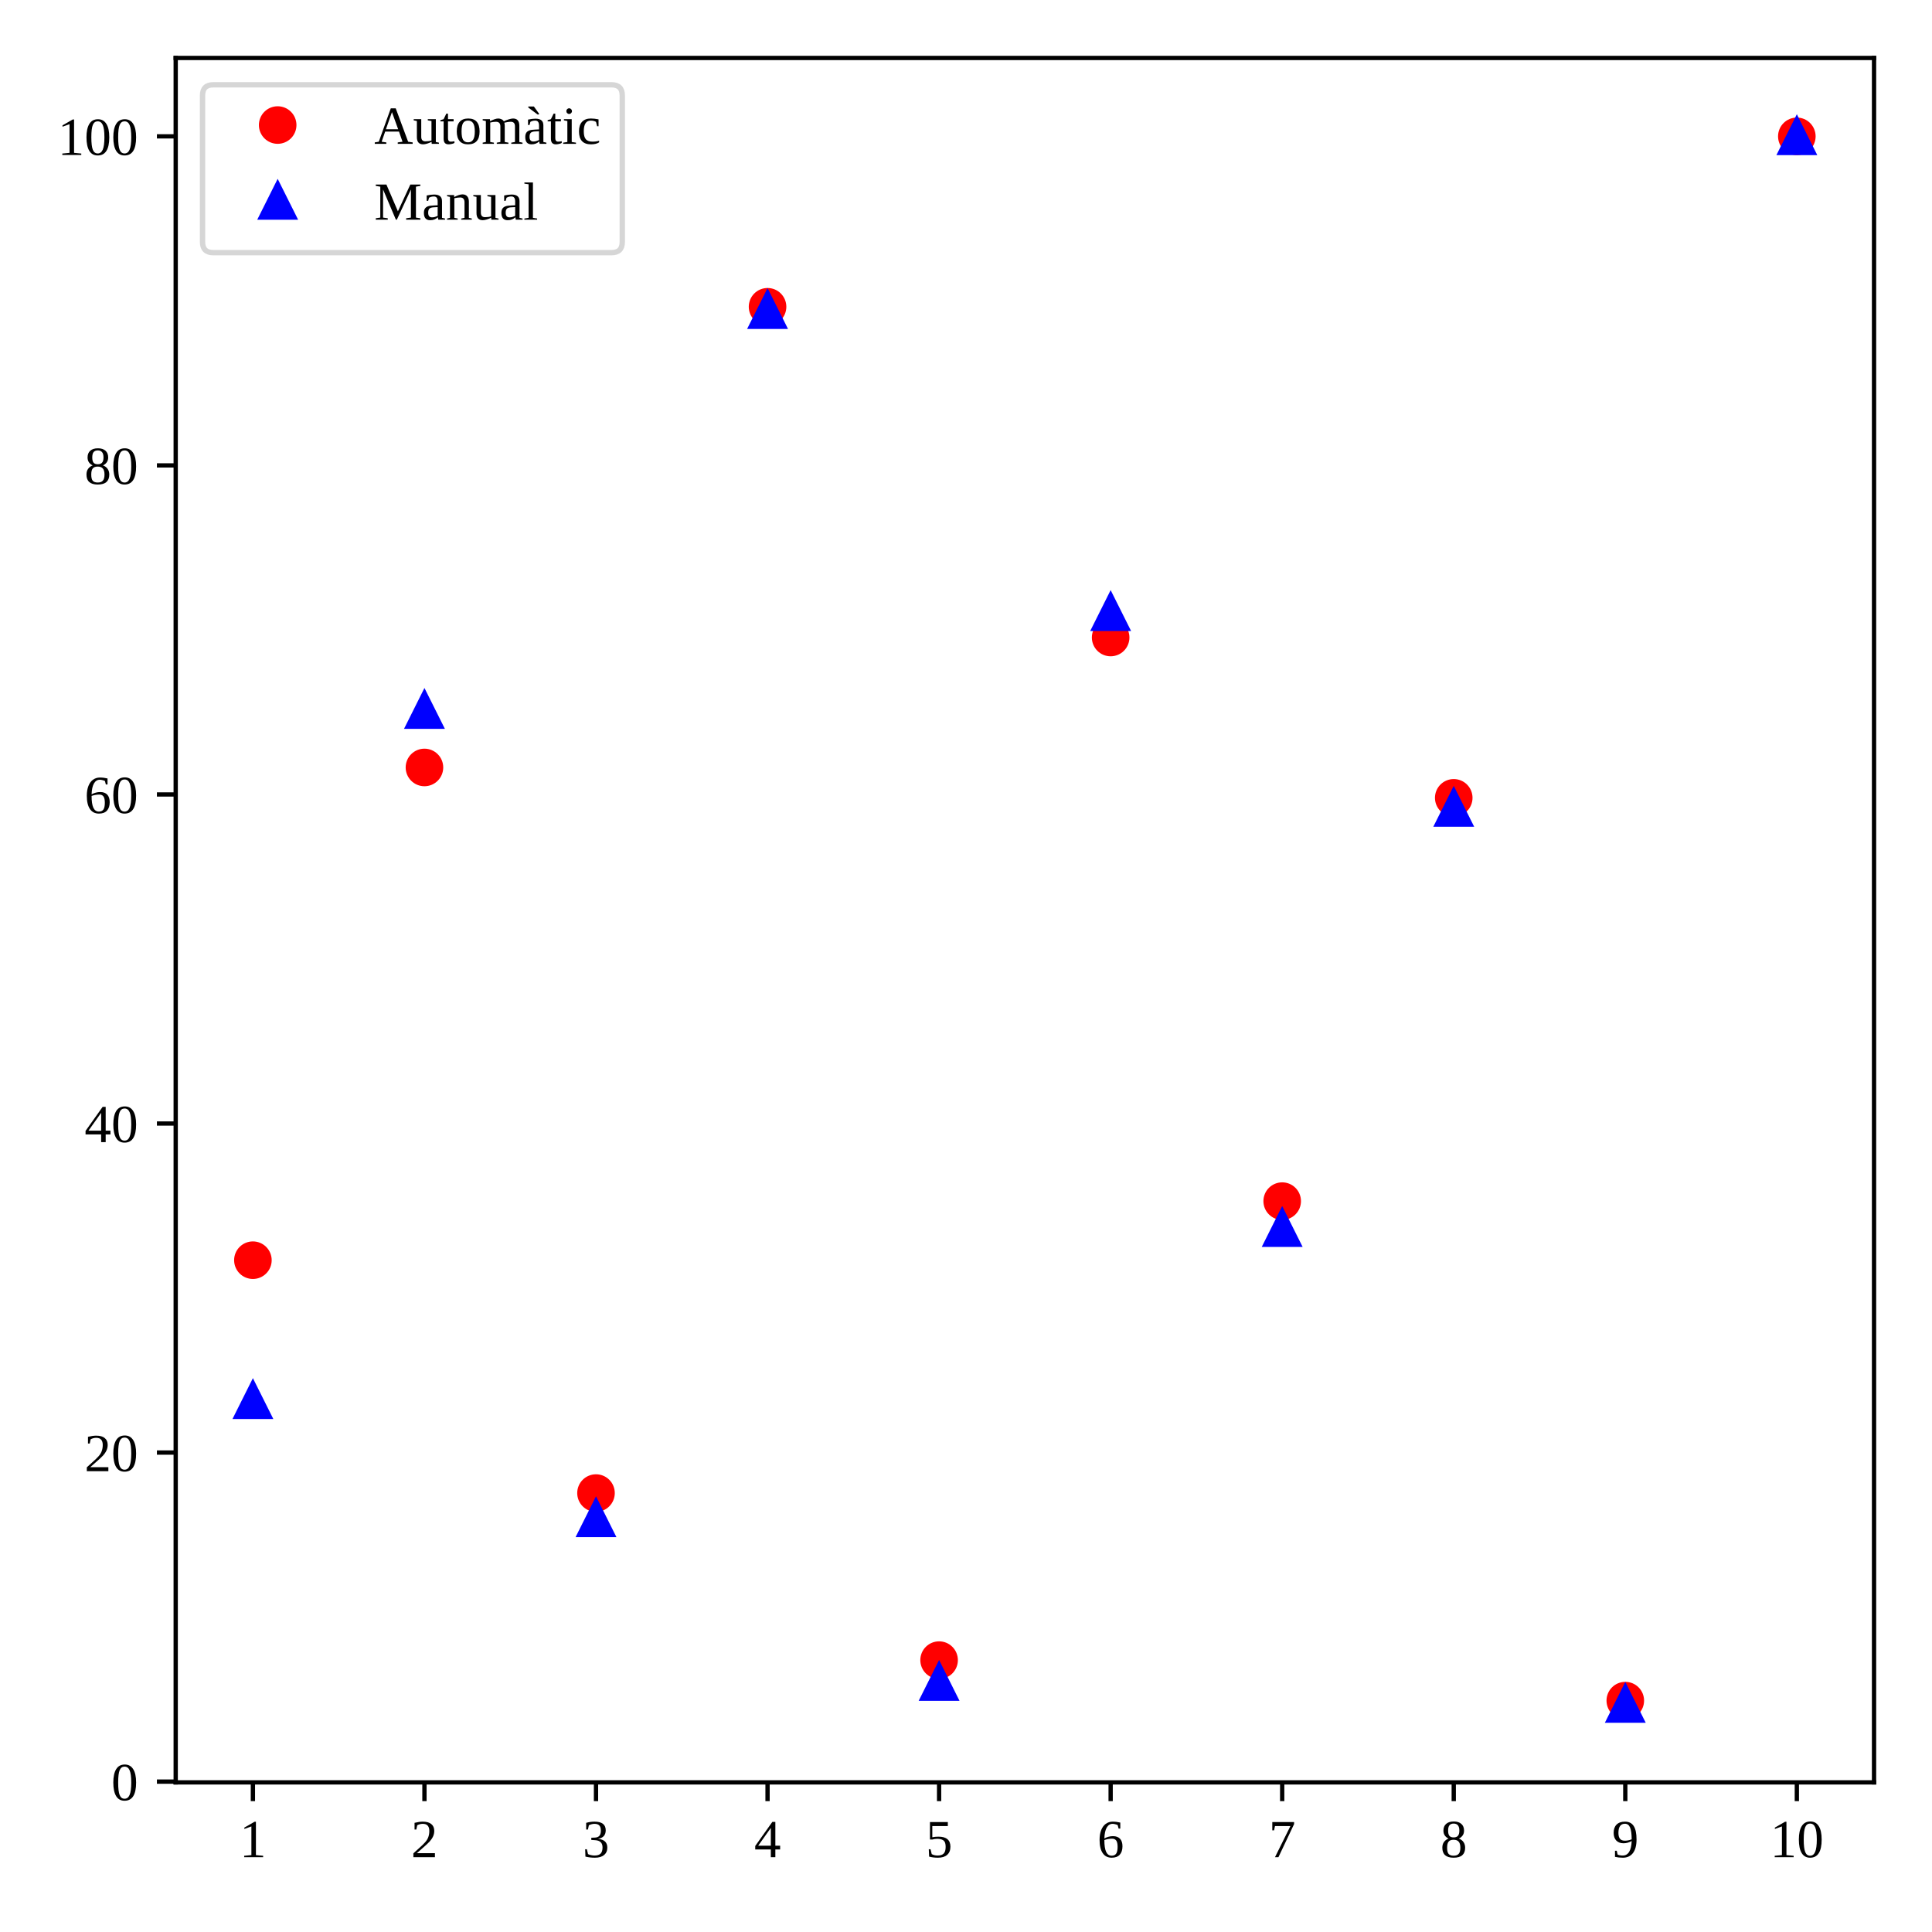
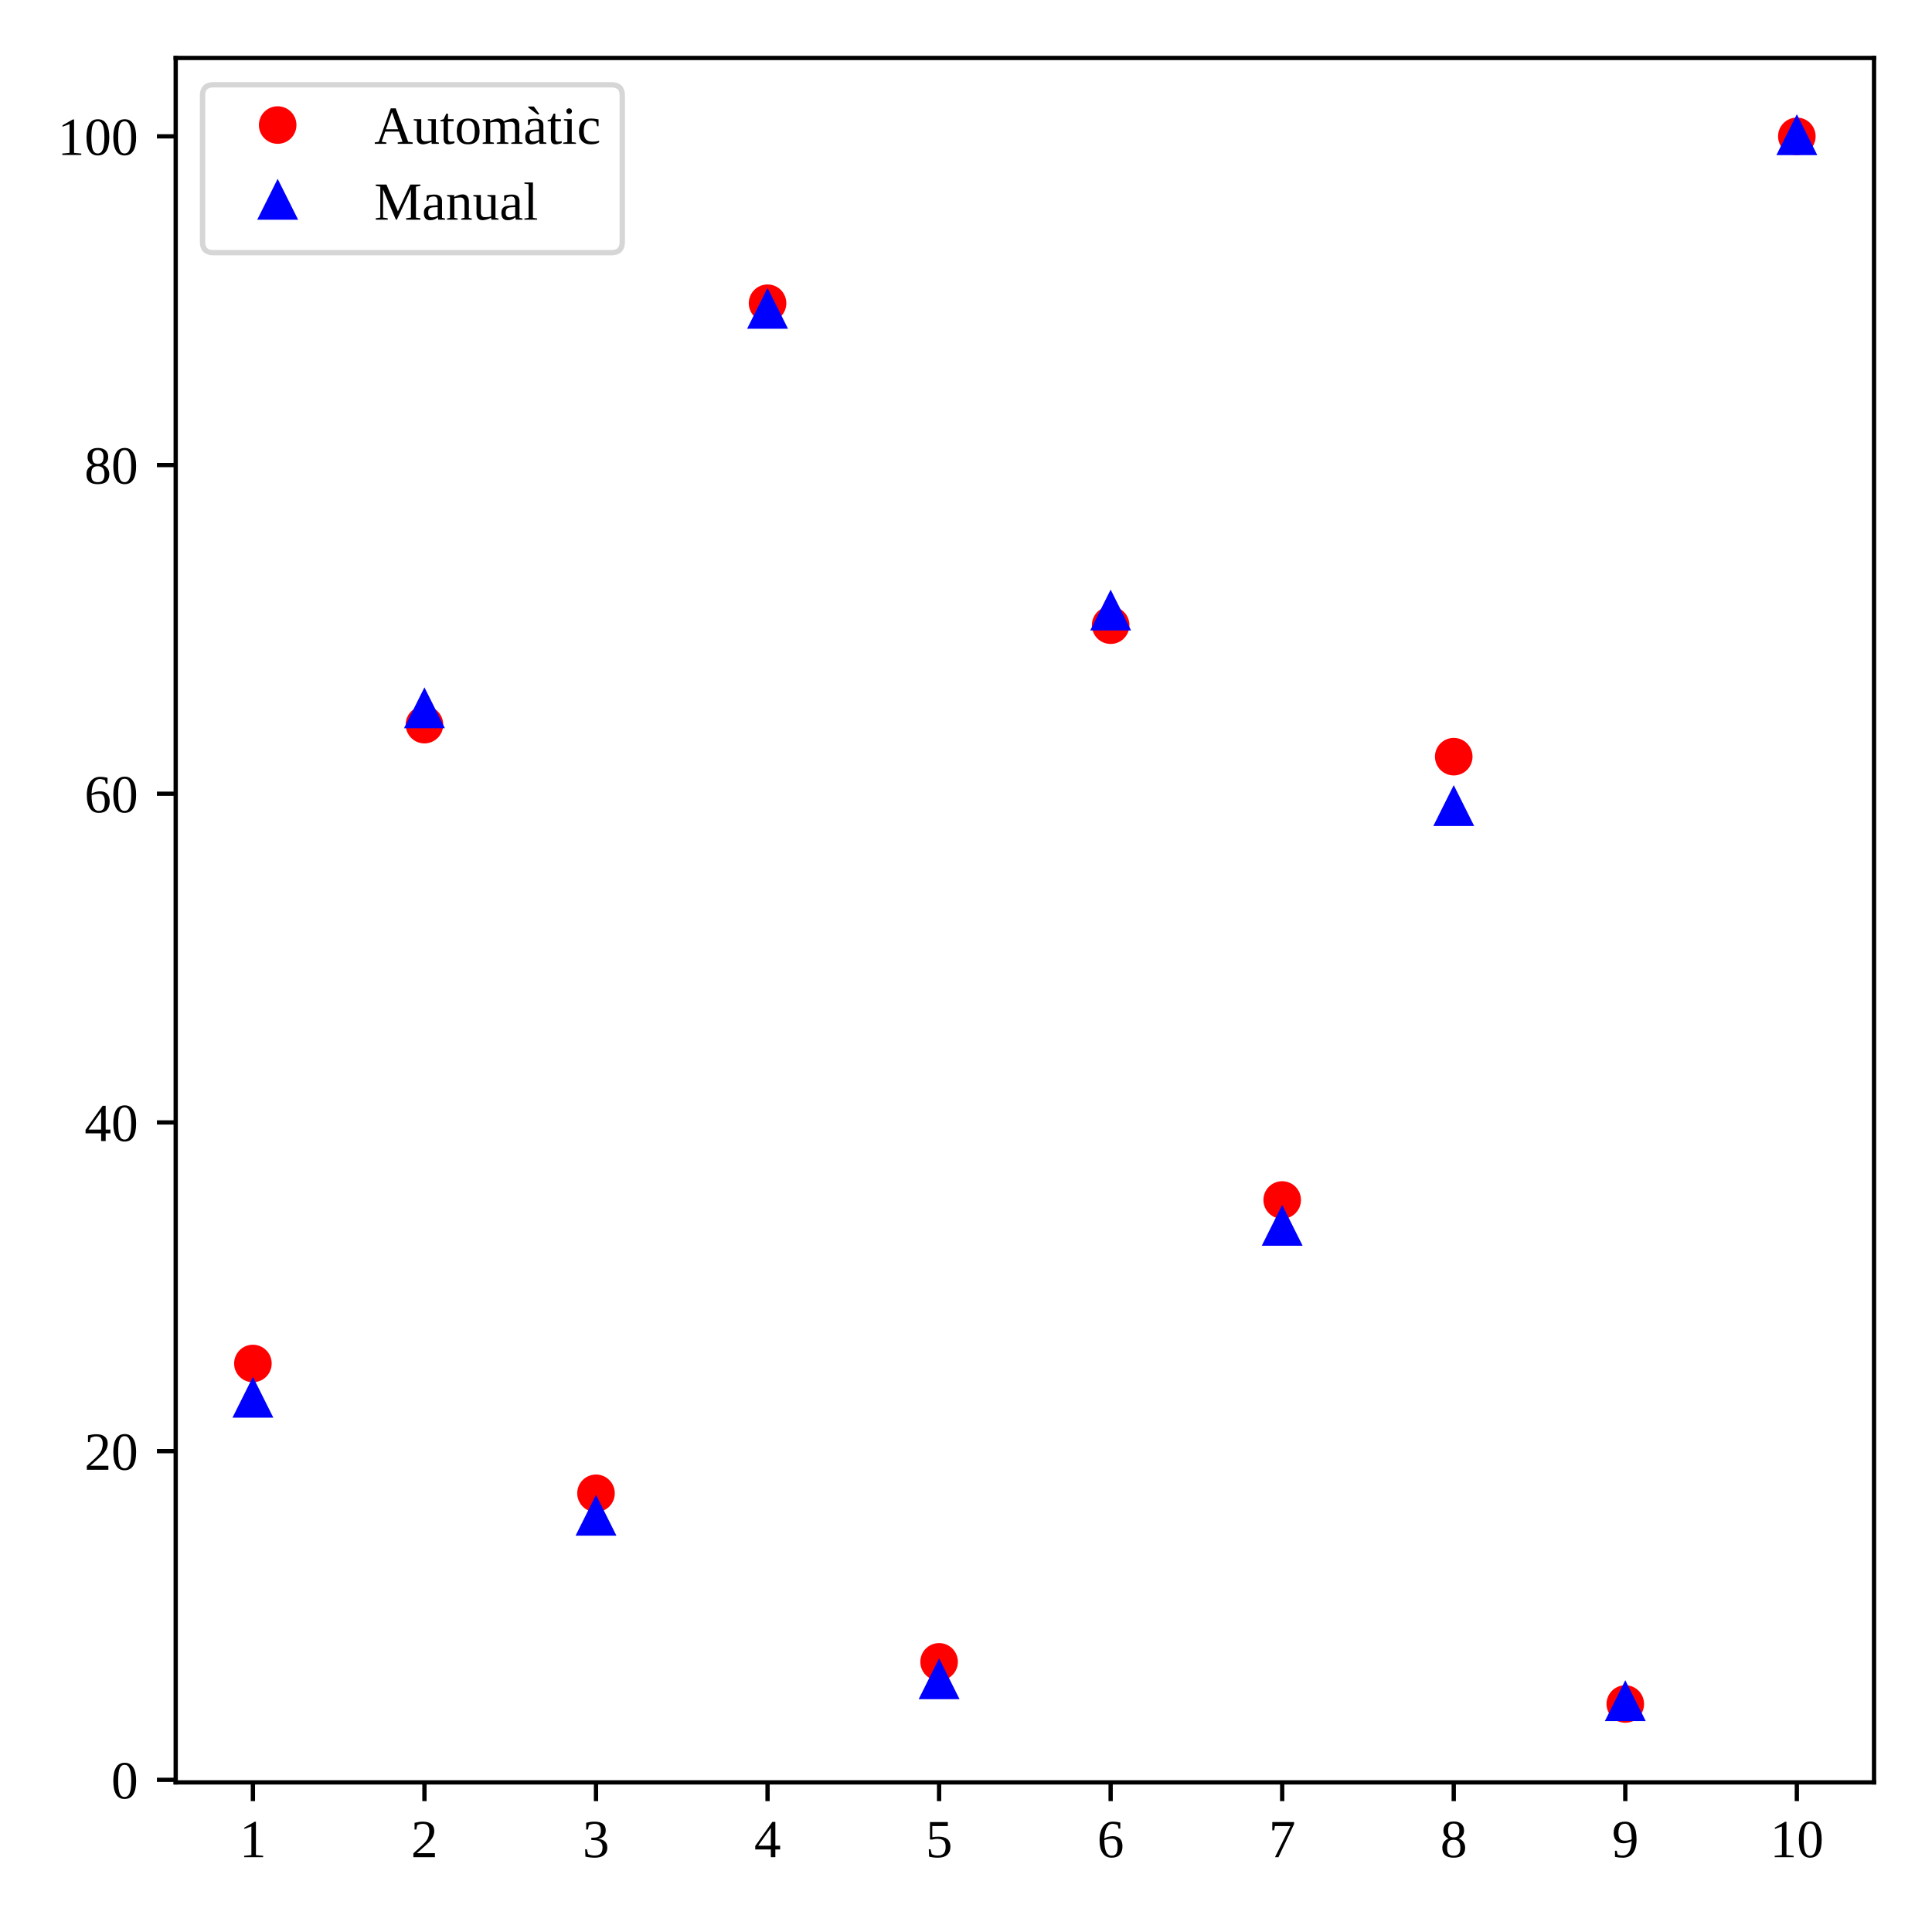
<svg xmlns="http://www.w3.org/2000/svg" xmlns:xlink="http://www.w3.org/1999/xlink" width="360pt" height="360pt" viewBox="0 0 360 360" version="1.1">
  <defs>
    <style type="text/css">*{stroke-linejoin: round; stroke-linecap: butt}</style>
  </defs>
  <g id="figure_1">
    <g id="patch_1">
      <path d="M 0 360  L 360 360  L 360 0  L 0 0  z " style="fill: #ffffff" />
    </g>
    <g id="axes_1">
      <g id="patch_2">
        <path d="M 32.74 332.12  L 349.2 332.12  L 349.2 10.8  L 32.74 10.8  z " style="fill: #ffffff" />
      </g>
      <g id="matplotlib.axis_1">
        <g id="xtick_1">
          <g id="line2d_1">
            <defs>
-               <path id="m30576b67cb" d="M 0 0  L 0 3.5  " style="stroke: #000000; stroke-width: 0.8" />
+               <path id="m3664947f69" d="M 0 0  L 0 3.5  " style="stroke: #000000; stroke-width: 0.8" />
            </defs>
            <g>
-               <use xlink:href="#m30576b67cb" x="47.125" y="332.12" style="stroke: #000000; stroke-width: 0.8" />
+               <use xlink:href="#m3664947f69" x="47.125" y="332.12" style="stroke: #000000; stroke-width: 0.8" />
            </g>
          </g>
          <g id="text_1">
            <text style="font-size: 10px; font-family: 'Times New Roman'; text-anchor: middle" x="47.125" y="346.064" transform="rotate(-0 47.12454 346.0638)">1</text>
          </g>
        </g>
        <g id="xtick_2">
          <g id="line2d_2">
            <g>
-               <use xlink:href="#m30576b67cb" x="79.09" y="332.12" style="stroke: #000000; stroke-width: 0.8" />
+               <use xlink:href="#m3664947f69" x="79.09" y="332.12" style="stroke: #000000; stroke-width: 0.8" />
            </g>
          </g>
          <g id="text_2">
            <text style="font-size: 10px; font-family: 'Times New Roman'; text-anchor: middle" x="79.09" y="346.064" transform="rotate(-0 79.0902 346.0638)">2</text>
          </g>
        </g>
        <g id="xtick_3">
          <g id="line2d_3">
            <g>
-               <use xlink:href="#m30576b67cb" x="111.056" y="332.12" style="stroke: #000000; stroke-width: 0.8" />
+               <use xlink:href="#m3664947f69" x="111.056" y="332.12" style="stroke: #000000; stroke-width: 0.8" />
            </g>
          </g>
          <g id="text_3">
            <text style="font-size: 10px; font-family: 'Times New Roman'; text-anchor: middle" x="111.056" y="346.064" transform="rotate(-0 111.0559 346.0638)">3</text>
          </g>
        </g>
        <g id="xtick_4">
          <g id="line2d_4">
            <g>
-               <use xlink:href="#m30576b67cb" x="143.022" y="332.12" style="stroke: #000000; stroke-width: 0.8" />
+               <use xlink:href="#m3664947f69" x="143.022" y="332.12" style="stroke: #000000; stroke-width: 0.8" />
            </g>
          </g>
          <g id="text_4">
            <text style="font-size: 10px; font-family: 'Times New Roman'; text-anchor: middle" x="143.022" y="346.064" transform="rotate(-0 143.0215 346.0638)">4</text>
          </g>
        </g>
        <g id="xtick_5">
          <g id="line2d_5">
            <g>
-               <use xlink:href="#m30576b67cb" x="174.987" y="332.12" style="stroke: #000000; stroke-width: 0.8" />
+               <use xlink:href="#m3664947f69" x="174.987" y="332.12" style="stroke: #000000; stroke-width: 0.8" />
            </g>
          </g>
          <g id="text_5">
            <text style="font-size: 10px; font-family: 'Times New Roman'; text-anchor: middle" x="174.987" y="346.064" transform="rotate(-0 174.9872 346.0638)">5</text>
          </g>
        </g>
        <g id="xtick_6">
          <g id="line2d_6">
            <g>
-               <use xlink:href="#m30576b67cb" x="206.953" y="332.12" style="stroke: #000000; stroke-width: 0.8" />
+               <use xlink:href="#m3664947f69" x="206.953" y="332.12" style="stroke: #000000; stroke-width: 0.8" />
            </g>
          </g>
          <g id="text_6">
            <text style="font-size: 10px; font-family: 'Times New Roman'; text-anchor: middle" x="206.953" y="346.064" transform="rotate(-0 206.9528 346.0638)">6</text>
          </g>
        </g>
        <g id="xtick_7">
          <g id="line2d_7">
            <g>
-               <use xlink:href="#m30576b67cb" x="238.918" y="332.12" style="stroke: #000000; stroke-width: 0.8" />
+               <use xlink:href="#m3664947f69" x="238.918" y="332.12" style="stroke: #000000; stroke-width: 0.8" />
            </g>
          </g>
          <g id="text_7">
            <text style="font-size: 10px; font-family: 'Times New Roman'; text-anchor: middle" x="238.918" y="346.064" transform="rotate(-0 238.9185 346.0638)">7</text>
          </g>
        </g>
        <g id="xtick_8">
          <g id="line2d_8">
            <g>
-               <use xlink:href="#m30576b67cb" x="270.884" y="332.12" style="stroke: #000000; stroke-width: 0.8" />
+               <use xlink:href="#m3664947f69" x="270.884" y="332.12" style="stroke: #000000; stroke-width: 0.8" />
            </g>
          </g>
          <g id="text_8">
            <text style="font-size: 10px; font-family: 'Times New Roman'; text-anchor: middle" x="270.884" y="346.064" transform="rotate(-0 270.8841 346.0638)">8</text>
          </g>
        </g>
        <g id="xtick_9">
          <g id="line2d_9">
            <g>
-               <use xlink:href="#m30576b67cb" x="302.85" y="332.12" style="stroke: #000000; stroke-width: 0.8" />
+               <use xlink:href="#m3664947f69" x="302.85" y="332.12" style="stroke: #000000; stroke-width: 0.8" />
            </g>
          </g>
          <g id="text_9">
            <text style="font-size: 10px; font-family: 'Times New Roman'; text-anchor: middle" x="302.85" y="346.064" transform="rotate(-0 302.8498 346.0638)">9</text>
          </g>
        </g>
        <g id="xtick_10">
          <g id="line2d_10">
            <g>
-               <use xlink:href="#m30576b67cb" x="334.815" y="332.12" style="stroke: #000000; stroke-width: 0.8" />
+               <use xlink:href="#m3664947f69" x="334.815" y="332.12" style="stroke: #000000; stroke-width: 0.8" />
            </g>
          </g>
          <g id="text_10">
            <text style="font-size: 10px; font-family: 'Times New Roman'; text-anchor: middle" x="334.815" y="346.064" transform="rotate(-0 334.8155 346.0638)">10</text>
          </g>
        </g>
      </g>
      <g id="matplotlib.axis_2">
        <g id="ytick_1">
          <g id="line2d_11">
            <defs>
-               <path id="mf3bb1187b7" d="M 0 0  L -3.5 0  " style="stroke: #000000; stroke-width: 0.8" />
+               <path id="m831a8480a2" d="M 0 0  L -3.5 0  " style="stroke: #000000; stroke-width: 0.8" />
            </defs>
            <g>
-               <use xlink:href="#mf3bb1187b7" x="32.74" y="331.979" style="stroke: #000000; stroke-width: 0.8" />
+               <use xlink:href="#m831a8480a2" x="32.74" y="331.649" style="stroke: #000000; stroke-width: 0.8" />
            </g>
          </g>
          <g id="text_11">
-             <text style="font-size: 10px; font-family: 'Times New Roman'; text-anchor: end" x="25.74" y="335.45" transform="rotate(-0 25.74 335.4504)">0</text>
+             <text style="font-size: 10px; font-family: 'Times New Roman'; text-anchor: end" x="25.74" y="335.121" transform="rotate(-0 25.74 335.1207)">0</text>
          </g>
        </g>
        <g id="ytick_2">
          <g id="line2d_12">
            <g>
-               <use xlink:href="#mf3bb1187b7" x="32.74" y="270.664" style="stroke: #000000; stroke-width: 0.8" />
+               <use xlink:href="#m831a8480a2" x="32.74" y="270.4" style="stroke: #000000; stroke-width: 0.8" />
            </g>
          </g>
          <g id="text_12">
-             <text style="font-size: 10px; font-family: 'Times New Roman'; text-anchor: end" x="25.74" y="274.136" transform="rotate(-0 25.74 274.1358)">20</text>
+             <text style="font-size: 10px; font-family: 'Times New Roman'; text-anchor: end" x="25.74" y="273.872" transform="rotate(-0 25.74 273.8721)">20</text>
          </g>
        </g>
        <g id="ytick_3">
          <g id="line2d_13">
            <g>
-               <use xlink:href="#mf3bb1187b7" x="32.74" y="209.349" style="stroke: #000000; stroke-width: 0.8" />
+               <use xlink:href="#m831a8480a2" x="32.74" y="209.151" style="stroke: #000000; stroke-width: 0.8" />
            </g>
          </g>
          <g id="text_13">
-             <text style="font-size: 10px; font-family: 'Times New Roman'; text-anchor: end" x="25.74" y="212.821" transform="rotate(-0 25.74 212.8212)">40</text>
+             <text style="font-size: 10px; font-family: 'Times New Roman'; text-anchor: end" x="25.74" y="212.623" transform="rotate(-0 25.74 212.6234)">40</text>
          </g>
        </g>
        <g id="ytick_4">
          <g id="line2d_14">
            <g>
-               <use xlink:href="#mf3bb1187b7" x="32.74" y="148.035" style="stroke: #000000; stroke-width: 0.8" />
+               <use xlink:href="#m831a8480a2" x="32.74" y="147.903" style="stroke: #000000; stroke-width: 0.8" />
            </g>
          </g>
          <g id="text_14">
-             <text style="font-size: 10px; font-family: 'Times New Roman'; text-anchor: end" x="25.74" y="151.507" transform="rotate(-0 25.74 151.5066)">60</text>
+             <text style="font-size: 10px; font-family: 'Times New Roman'; text-anchor: end" x="25.74" y="151.375" transform="rotate(-0 25.74 151.3747)">60</text>
          </g>
        </g>
        <g id="ytick_5">
          <g id="line2d_15">
            <g>
-               <use xlink:href="#mf3bb1187b7" x="32.74" y="86.72" style="stroke: #000000; stroke-width: 0.8" />
+               <use xlink:href="#m831a8480a2" x="32.74" y="86.654" style="stroke: #000000; stroke-width: 0.8" />
            </g>
          </g>
          <g id="text_15">
-             <text style="font-size: 10px; font-family: 'Times New Roman'; text-anchor: end" x="25.74" y="90.192" transform="rotate(-0 25.74 90.19194)">80</text>
+             <text style="font-size: 10px; font-family: 'Times New Roman'; text-anchor: end" x="25.74" y="90.126" transform="rotate(-0 25.74 90.12601)">80</text>
          </g>
        </g>
        <g id="ytick_6">
          <g id="line2d_16">
            <g>
-               <use xlink:href="#mf3bb1187b7" x="32.74" y="25.405" style="stroke: #000000; stroke-width: 0.8" />
+               <use xlink:href="#m831a8480a2" x="32.74" y="25.405" style="stroke: #000000; stroke-width: 0.8" />
            </g>
          </g>
          <g id="text_16">
            <text style="font-size: 10px; font-family: 'Times New Roman'; text-anchor: end" x="25.74" y="28.877" transform="rotate(-0 25.74 28.87733)">100</text>
          </g>
        </g>
      </g>
      <g id="line2d_17">
        <defs>
-           <path id="m4c595d5c6f" d="M 0 3  C 0.796 3 1.559 2.684 2.121 2.121  C 2.684 1.559 3 0.796 3 0  C 3 -0.796 2.684 -1.559 2.121 -2.121  C 1.559 -2.684 0.796 -3 0 -3  C -0.796 -3 -1.559 -2.684 -2.121 -2.121  C -2.684 -1.559 -3 -0.796 -3 0  C -3 0.796 -2.684 1.559 -2.121 2.121  C -1.559 2.684 -0.796 3 0 3  z " style="stroke: #ff0000" />
+           <path id="m8b2df5676a" d="M 0 3  C 0.796 3 1.559 2.684 2.121 2.121  C 2.684 1.559 3 0.796 3 0  C 3 -0.796 2.684 -1.559 2.121 -2.121  C 1.559 -2.684 0.796 -3 0 -3  C -0.796 -3 -1.559 -2.684 -2.121 -2.121  C -2.684 -1.559 -3 -0.796 -3 0  C -3 0.796 -2.684 1.559 -2.121 2.121  C -1.559 2.684 -0.796 3 0 3  z " style="stroke: #ff0000" />
        </defs>
-         <g clip-path="url(#p0b8a1b0f55)">
-           <use xlink:href="#m4c595d5c6f" x="47.125" y="234.818" style="fill: #ff0000; stroke: #ff0000" />
-           <use xlink:href="#m4c595d5c6f" x="79.09" y="143.004" style="fill: #ff0000; stroke: #ff0000" />
-           <use xlink:href="#m4c595d5c6f" x="111.056" y="278.21" style="fill: #ff0000; stroke: #ff0000" />
-           <use xlink:href="#m4c595d5c6f" x="143.022" y="57.163" style="fill: #ff0000; stroke: #ff0000" />
-           <use xlink:href="#m4c595d5c6f" x="174.987" y="309.339" style="fill: #ff0000; stroke: #ff0000" />
-           <use xlink:href="#m4c595d5c6f" x="206.953" y="118.792" style="fill: #ff0000; stroke: #ff0000" />
-           <use xlink:href="#m4c595d5c6f" x="238.918" y="223.813" style="fill: #ff0000; stroke: #ff0000" />
-           <use xlink:href="#m4c595d5c6f" x="270.884" y="148.664" style="fill: #ff0000; stroke: #ff0000" />
-           <use xlink:href="#m4c595d5c6f" x="302.85" y="316.886" style="fill: #ff0000; stroke: #ff0000" />
-           <use xlink:href="#m4c595d5c6f" x="334.815" y="25.405" style="fill: #ff0000; stroke: #ff0000" />
+         <g clip-path="url(#pf84e194205)">
+           <use xlink:href="#m8b2df5676a" x="47.125" y="254.067" style="fill: #ff0000; stroke: #ff0000" />
+           <use xlink:href="#m8b2df5676a" x="79.09" y="135.025" style="fill: #ff0000; stroke: #ff0000" />
+           <use xlink:href="#m8b2df5676a" x="111.056" y="278.253" style="fill: #ff0000; stroke: #ff0000" />
+           <use xlink:href="#m8b2df5676a" x="143.022" y="56.501" style="fill: #ff0000; stroke: #ff0000" />
+           <use xlink:href="#m8b2df5676a" x="174.987" y="309.662" style="fill: #ff0000; stroke: #ff0000" />
+           <use xlink:href="#m8b2df5676a" x="206.953" y="116.493" style="fill: #ff0000; stroke: #ff0000" />
+           <use xlink:href="#m8b2df5676a" x="238.918" y="223.6" style="fill: #ff0000; stroke: #ff0000" />
+           <use xlink:href="#m8b2df5676a" x="270.884" y="140.993" style="fill: #ff0000; stroke: #ff0000" />
+           <use xlink:href="#m8b2df5676a" x="302.85" y="317.515" style="fill: #ff0000; stroke: #ff0000" />
+           <use xlink:href="#m8b2df5676a" x="334.815" y="25.405" style="fill: #ff0000; stroke: #ff0000" />
        </g>
      </g>
      <g id="line2d_18">
        <defs>
-           <path id="m9b91686cd1" d="M 0 -3  L -3 3  L 3 3  z " style="stroke: #0000ff; stroke-linejoin: miter" />
+           <path id="m6024e58ff3" d="M 0 -3  L -3 3  L 3 3  z " style="stroke: #0000ff; stroke-linejoin: miter" />
        </defs>
-         <g clip-path="url(#p0b8a1b0f55)">
-           <use xlink:href="#m9b91686cd1" x="47.125" y="260.916" style="fill: #0000ff; stroke: #0000ff; stroke-linejoin: miter" />
-           <use xlink:href="#m9b91686cd1" x="79.09" y="132.313" style="fill: #0000ff; stroke: #0000ff; stroke-linejoin: miter" />
-           <use xlink:href="#m9b91686cd1" x="111.056" y="282.927" style="fill: #0000ff; stroke: #0000ff; stroke-linejoin: miter" />
-           <use xlink:href="#m9b91686cd1" x="143.022" y="57.792" style="fill: #0000ff; stroke: #0000ff; stroke-linejoin: miter" />
-           <use xlink:href="#m9b91686cd1" x="174.987" y="313.427" style="fill: #0000ff; stroke: #0000ff; stroke-linejoin: miter" />
-           <use xlink:href="#m9b91686cd1" x="206.953" y="114.076" style="fill: #0000ff; stroke: #0000ff; stroke-linejoin: miter" />
-           <use xlink:href="#m9b91686cd1" x="238.918" y="228.844" style="fill: #0000ff; stroke: #0000ff; stroke-linejoin: miter" />
-           <use xlink:href="#m9b91686cd1" x="270.884" y="150.55" style="fill: #0000ff; stroke: #0000ff; stroke-linejoin: miter" />
-           <use xlink:href="#m9b91686cd1" x="302.85" y="317.515" style="fill: #0000ff; stroke: #0000ff; stroke-linejoin: miter" />
-           <use xlink:href="#m9b91686cd1" x="334.815" y="25.405" style="fill: #0000ff; stroke: #0000ff; stroke-linejoin: miter" />
+         <g clip-path="url(#pf84e194205)">
+           <use xlink:href="#m6024e58ff3" x="47.125" y="260.663" style="fill: #0000ff; stroke: #0000ff; stroke-linejoin: miter" />
+           <use xlink:href="#m6024e58ff3" x="79.09" y="132.198" style="fill: #0000ff; stroke: #0000ff; stroke-linejoin: miter" />
+           <use xlink:href="#m6024e58ff3" x="111.056" y="282.65" style="fill: #0000ff; stroke: #0000ff; stroke-linejoin: miter" />
+           <use xlink:href="#m6024e58ff3" x="143.022" y="57.757" style="fill: #0000ff; stroke: #0000ff; stroke-linejoin: miter" />
+           <use xlink:href="#m6024e58ff3" x="174.987" y="313.117" style="fill: #0000ff; stroke: #0000ff; stroke-linejoin: miter" />
+           <use xlink:href="#m6024e58ff3" x="206.953" y="113.98" style="fill: #0000ff; stroke: #0000ff; stroke-linejoin: miter" />
+           <use xlink:href="#m6024e58ff3" x="238.918" y="228.625" style="fill: #0000ff; stroke: #0000ff; stroke-linejoin: miter" />
+           <use xlink:href="#m6024e58ff3" x="270.884" y="150.416" style="fill: #0000ff; stroke: #0000ff; stroke-linejoin: miter" />
+           <use xlink:href="#m6024e58ff3" x="302.85" y="317.2" style="fill: #0000ff; stroke: #0000ff; stroke-linejoin: miter" />
+           <use xlink:href="#m6024e58ff3" x="334.815" y="25.405" style="fill: #0000ff; stroke: #0000ff; stroke-linejoin: miter" />
        </g>
      </g>
      <g id="patch_3">
        <path d="M 32.74 332.12  L 32.74 10.8  " style="fill: none; stroke: #000000; stroke-width: 0.8; stroke-linejoin: miter; stroke-linecap: square" />
      </g>
      <g id="patch_4">
        <path d="M 349.2 332.12  L 349.2 10.8  " style="fill: none; stroke: #000000; stroke-width: 0.8; stroke-linejoin: miter; stroke-linecap: square" />
      </g>
      <g id="patch_5">
        <path d="M 32.74 332.12  L 349.2 332.12  " style="fill: none; stroke: #000000; stroke-width: 0.8; stroke-linejoin: miter; stroke-linecap: square" />
      </g>
      <g id="patch_6">
        <path d="M 32.74 10.8  L 349.2 10.8  " style="fill: none; stroke: #000000; stroke-width: 0.8; stroke-linejoin: miter; stroke-linecap: square" />
      </g>
      <g id="legend_1">
        <g id="patch_7">
          <path d="M 39.74 47.078  L 113.953 47.078  Q 115.953 47.078 115.953 45.078  L 115.953 17.8  Q 115.953 15.8 113.953 15.8  L 39.74 15.8  Q 37.74 15.8 37.74 17.8  L 37.74 45.078  Q 37.74 47.078 39.74 47.078  z " style="fill: #ffffff; opacity: 0.8; stroke: #cccccc; stroke-linejoin: miter" />
        </g>
        <g id="line2d_19">
          <g>
-             <use xlink:href="#m4c595d5c6f" x="51.74" y="23.3" style="fill: #ff0000; stroke: #ff0000" />
+             <use xlink:href="#m8b2df5676a" x="51.74" y="23.3" style="fill: #ff0000; stroke: #ff0000" />
          </g>
        </g>
        <g id="text_17">
          <text style="font-size: 10px; font-family: 'Times New Roman'; text-anchor: start" x="69.74" y="26.8" transform="rotate(-0 69.74 26.8)">Automàtic</text>
        </g>
        <g id="line2d_20">
          <g>
-             <use xlink:href="#m9b91686cd1" x="51.74" y="37.439" style="fill: #0000ff; stroke: #0000ff; stroke-linejoin: miter" />
+             <use xlink:href="#m6024e58ff3" x="51.74" y="37.439" style="fill: #0000ff; stroke: #0000ff; stroke-linejoin: miter" />
          </g>
        </g>
        <g id="text_18">
          <text style="font-size: 10px; font-family: 'Times New Roman'; text-anchor: start" x="69.74" y="40.939" transform="rotate(-0 69.74 40.93906)">Manual</text>
        </g>
      </g>
    </g>
  </g>
  <defs>
-     <clipPath id="p0b8a1b0f55">
+     <clipPath id="pf84e194205">
      <rect x="32.74" y="10.8" width="316.46" height="321.32" />
    </clipPath>
  </defs>
</svg>
